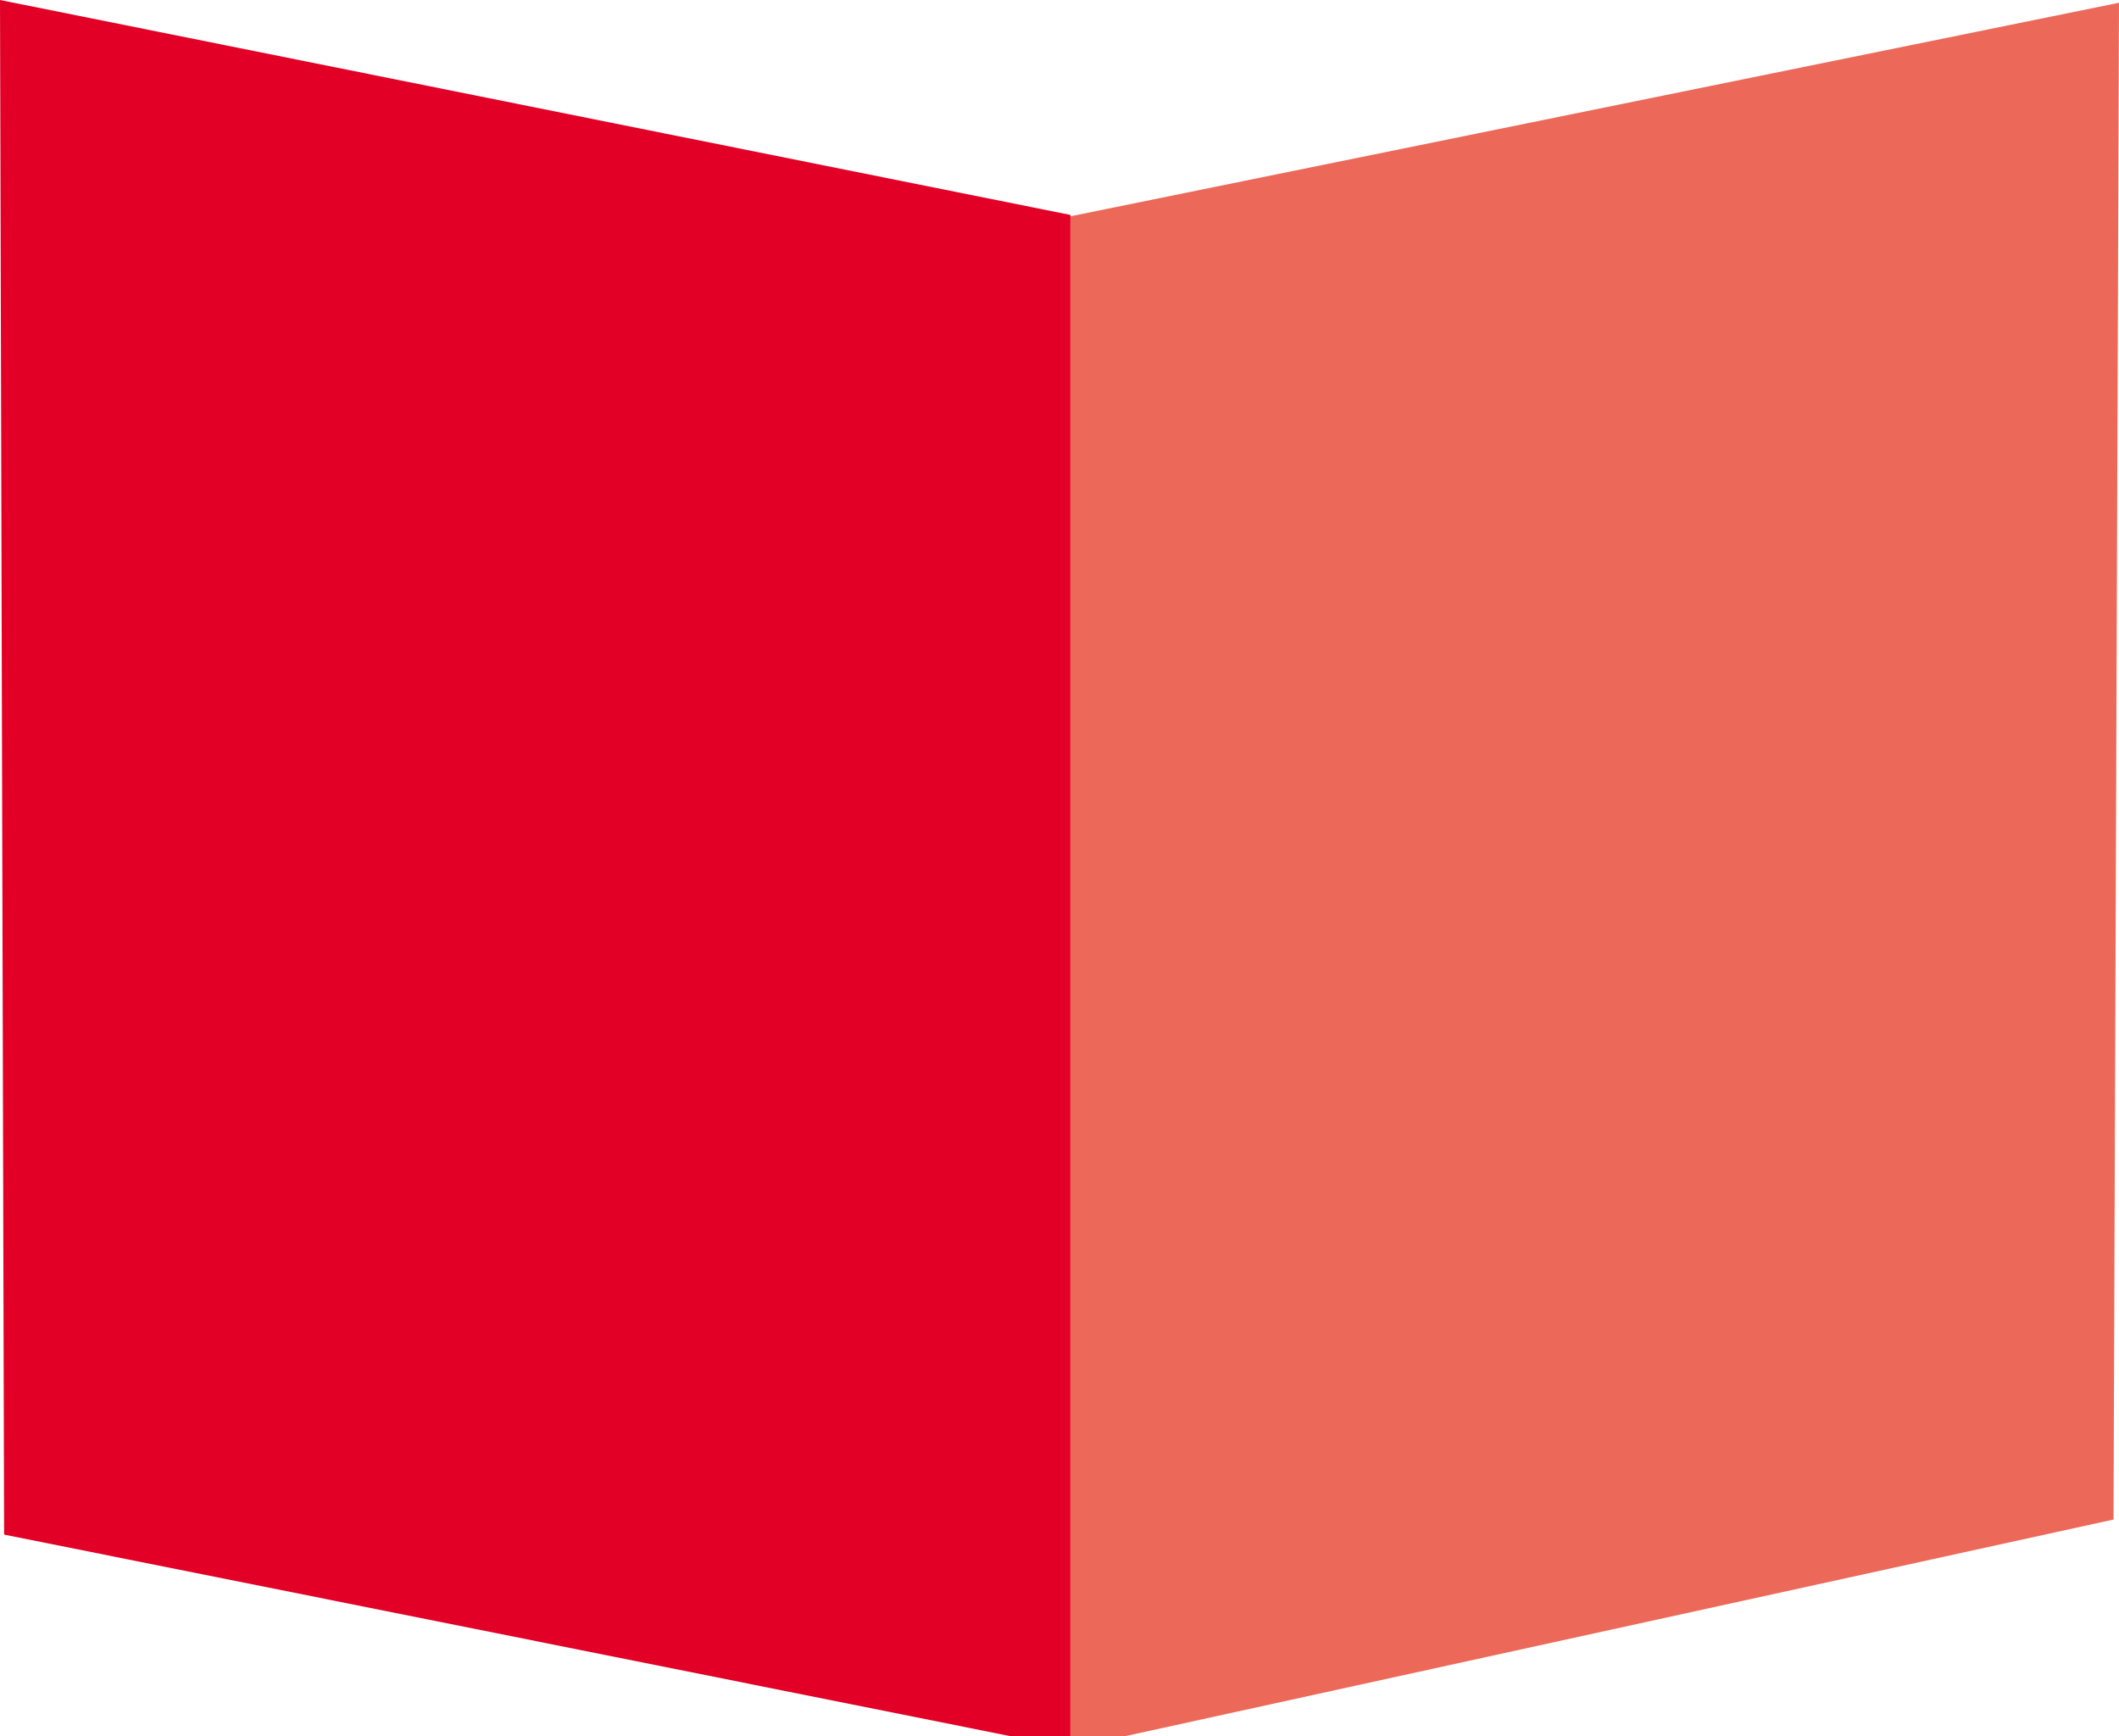
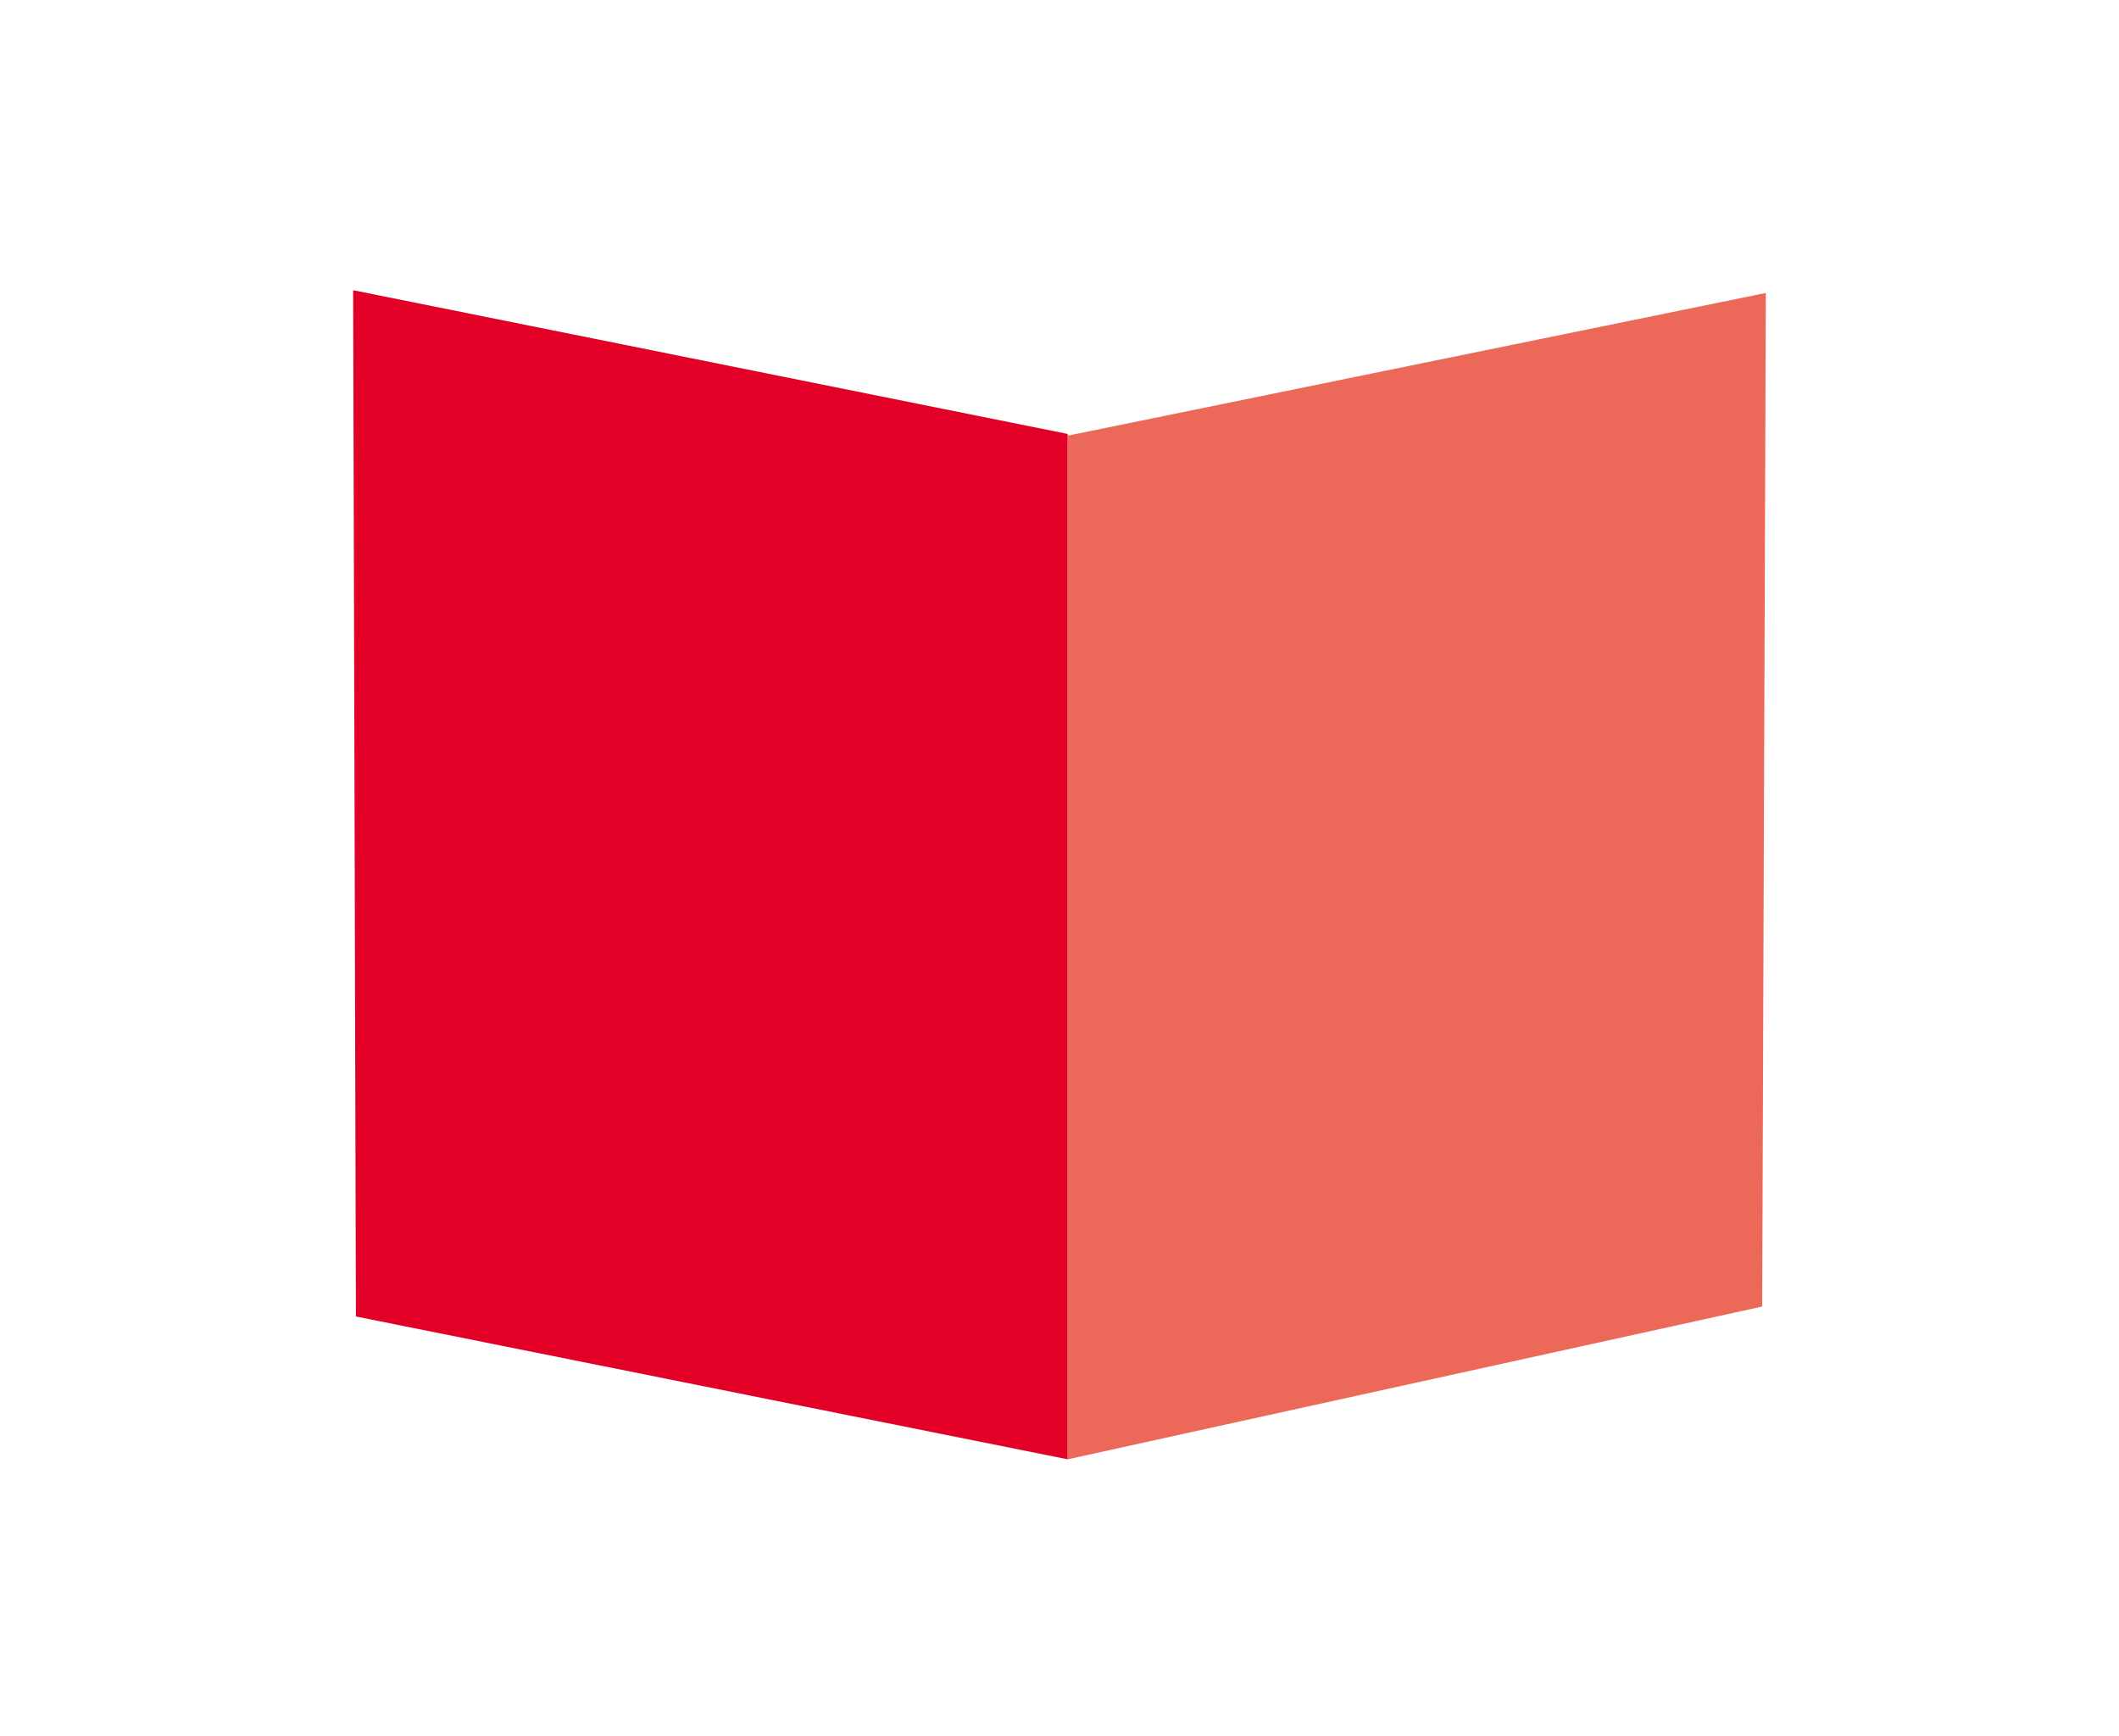
<svg xmlns="http://www.w3.org/2000/svg" width="774px" height="634px" viewBox="0 0 774 634" version="1.1">
-   <defs />
-   <g id="Page-1" stroke="none" stroke-width="1" fill="none" fill-rule="evenodd">
-     <g id="fpk">
-       <g id="Group">
-         <polygon id="Path-1" fill="#E20026" points="0 0 391 78.5 391 638.504 1.5 560.5" />
-         <polygon id="Path-2" fill="#EC6959" points="391 79 774 1 772 555 391 638.5" />
-       </g>
+   <g id="fpk" stroke="none" stroke-width="1" fill="none" fill-rule="evenodd">
+     <g id="Group" transform="translate(129, 106)">
+       <polygon id="Path-1" fill="#E20026" points="0 0 261 52.497 261 427 1.001 374.835" />
+       <polygon id="Path-2" fill="#EC6959" points="261 53.122 516 1 514.668 371.202 261 427" />
    </g>
  </g>
</svg>
